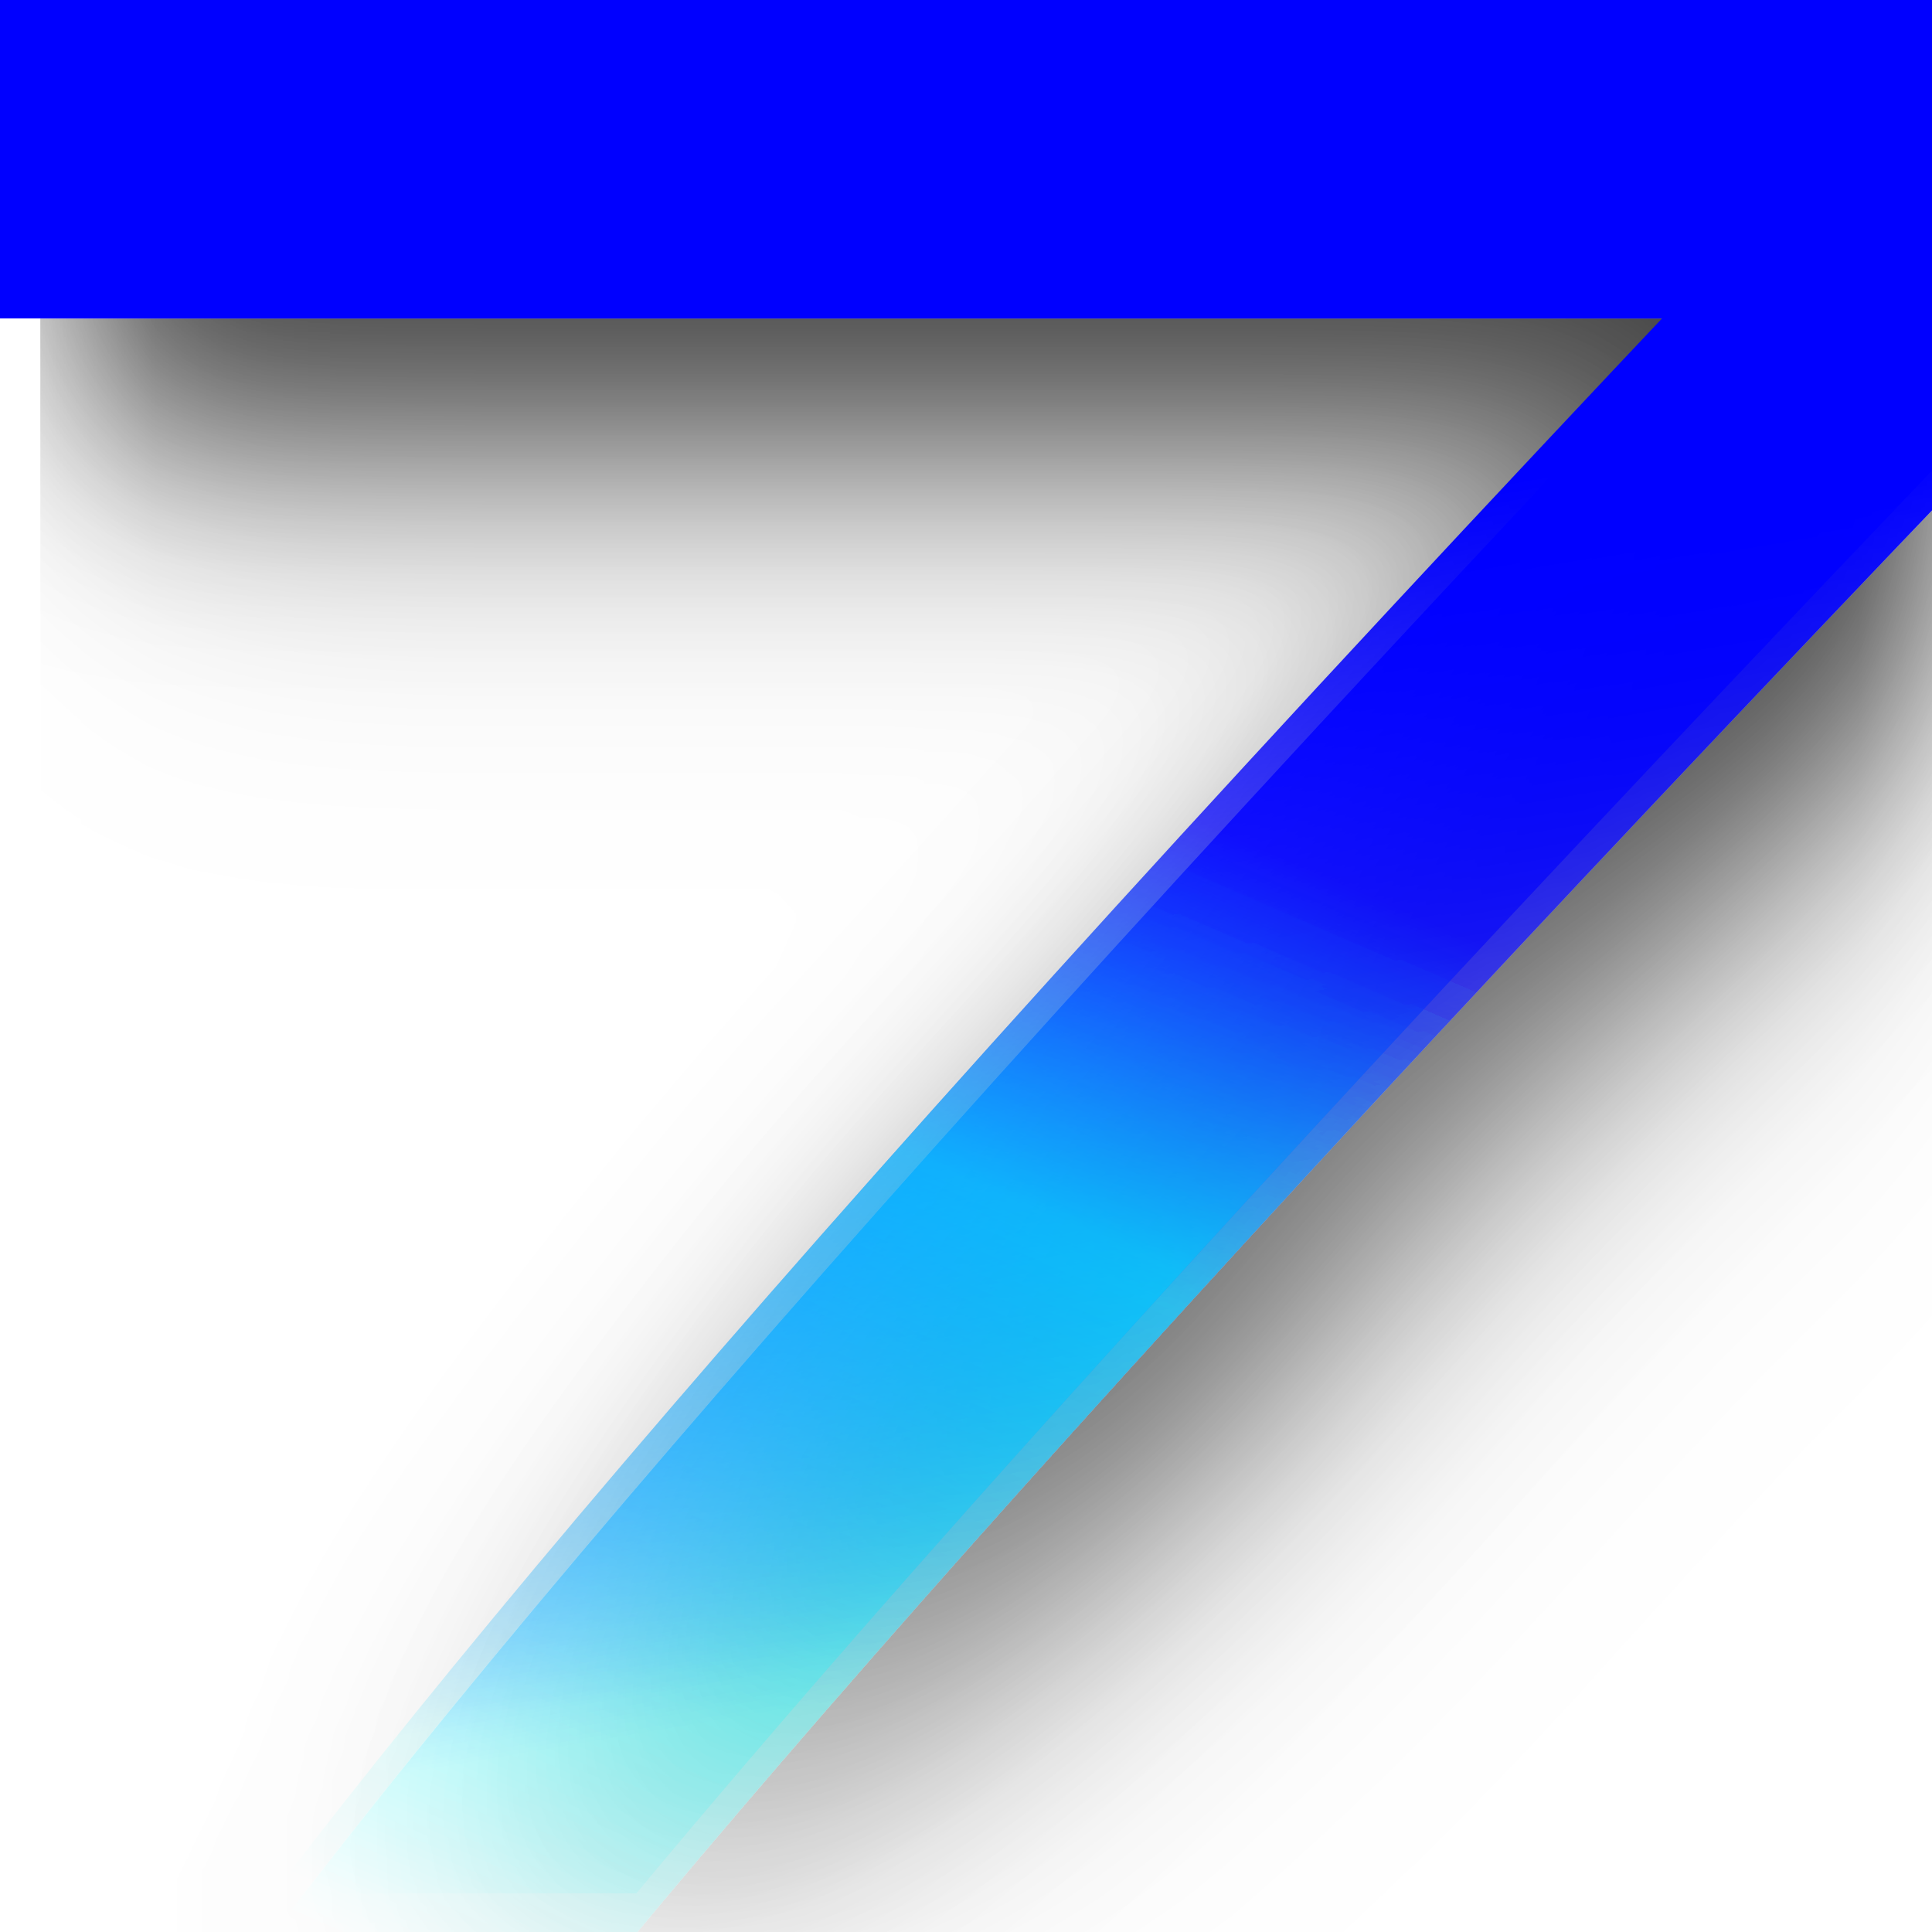
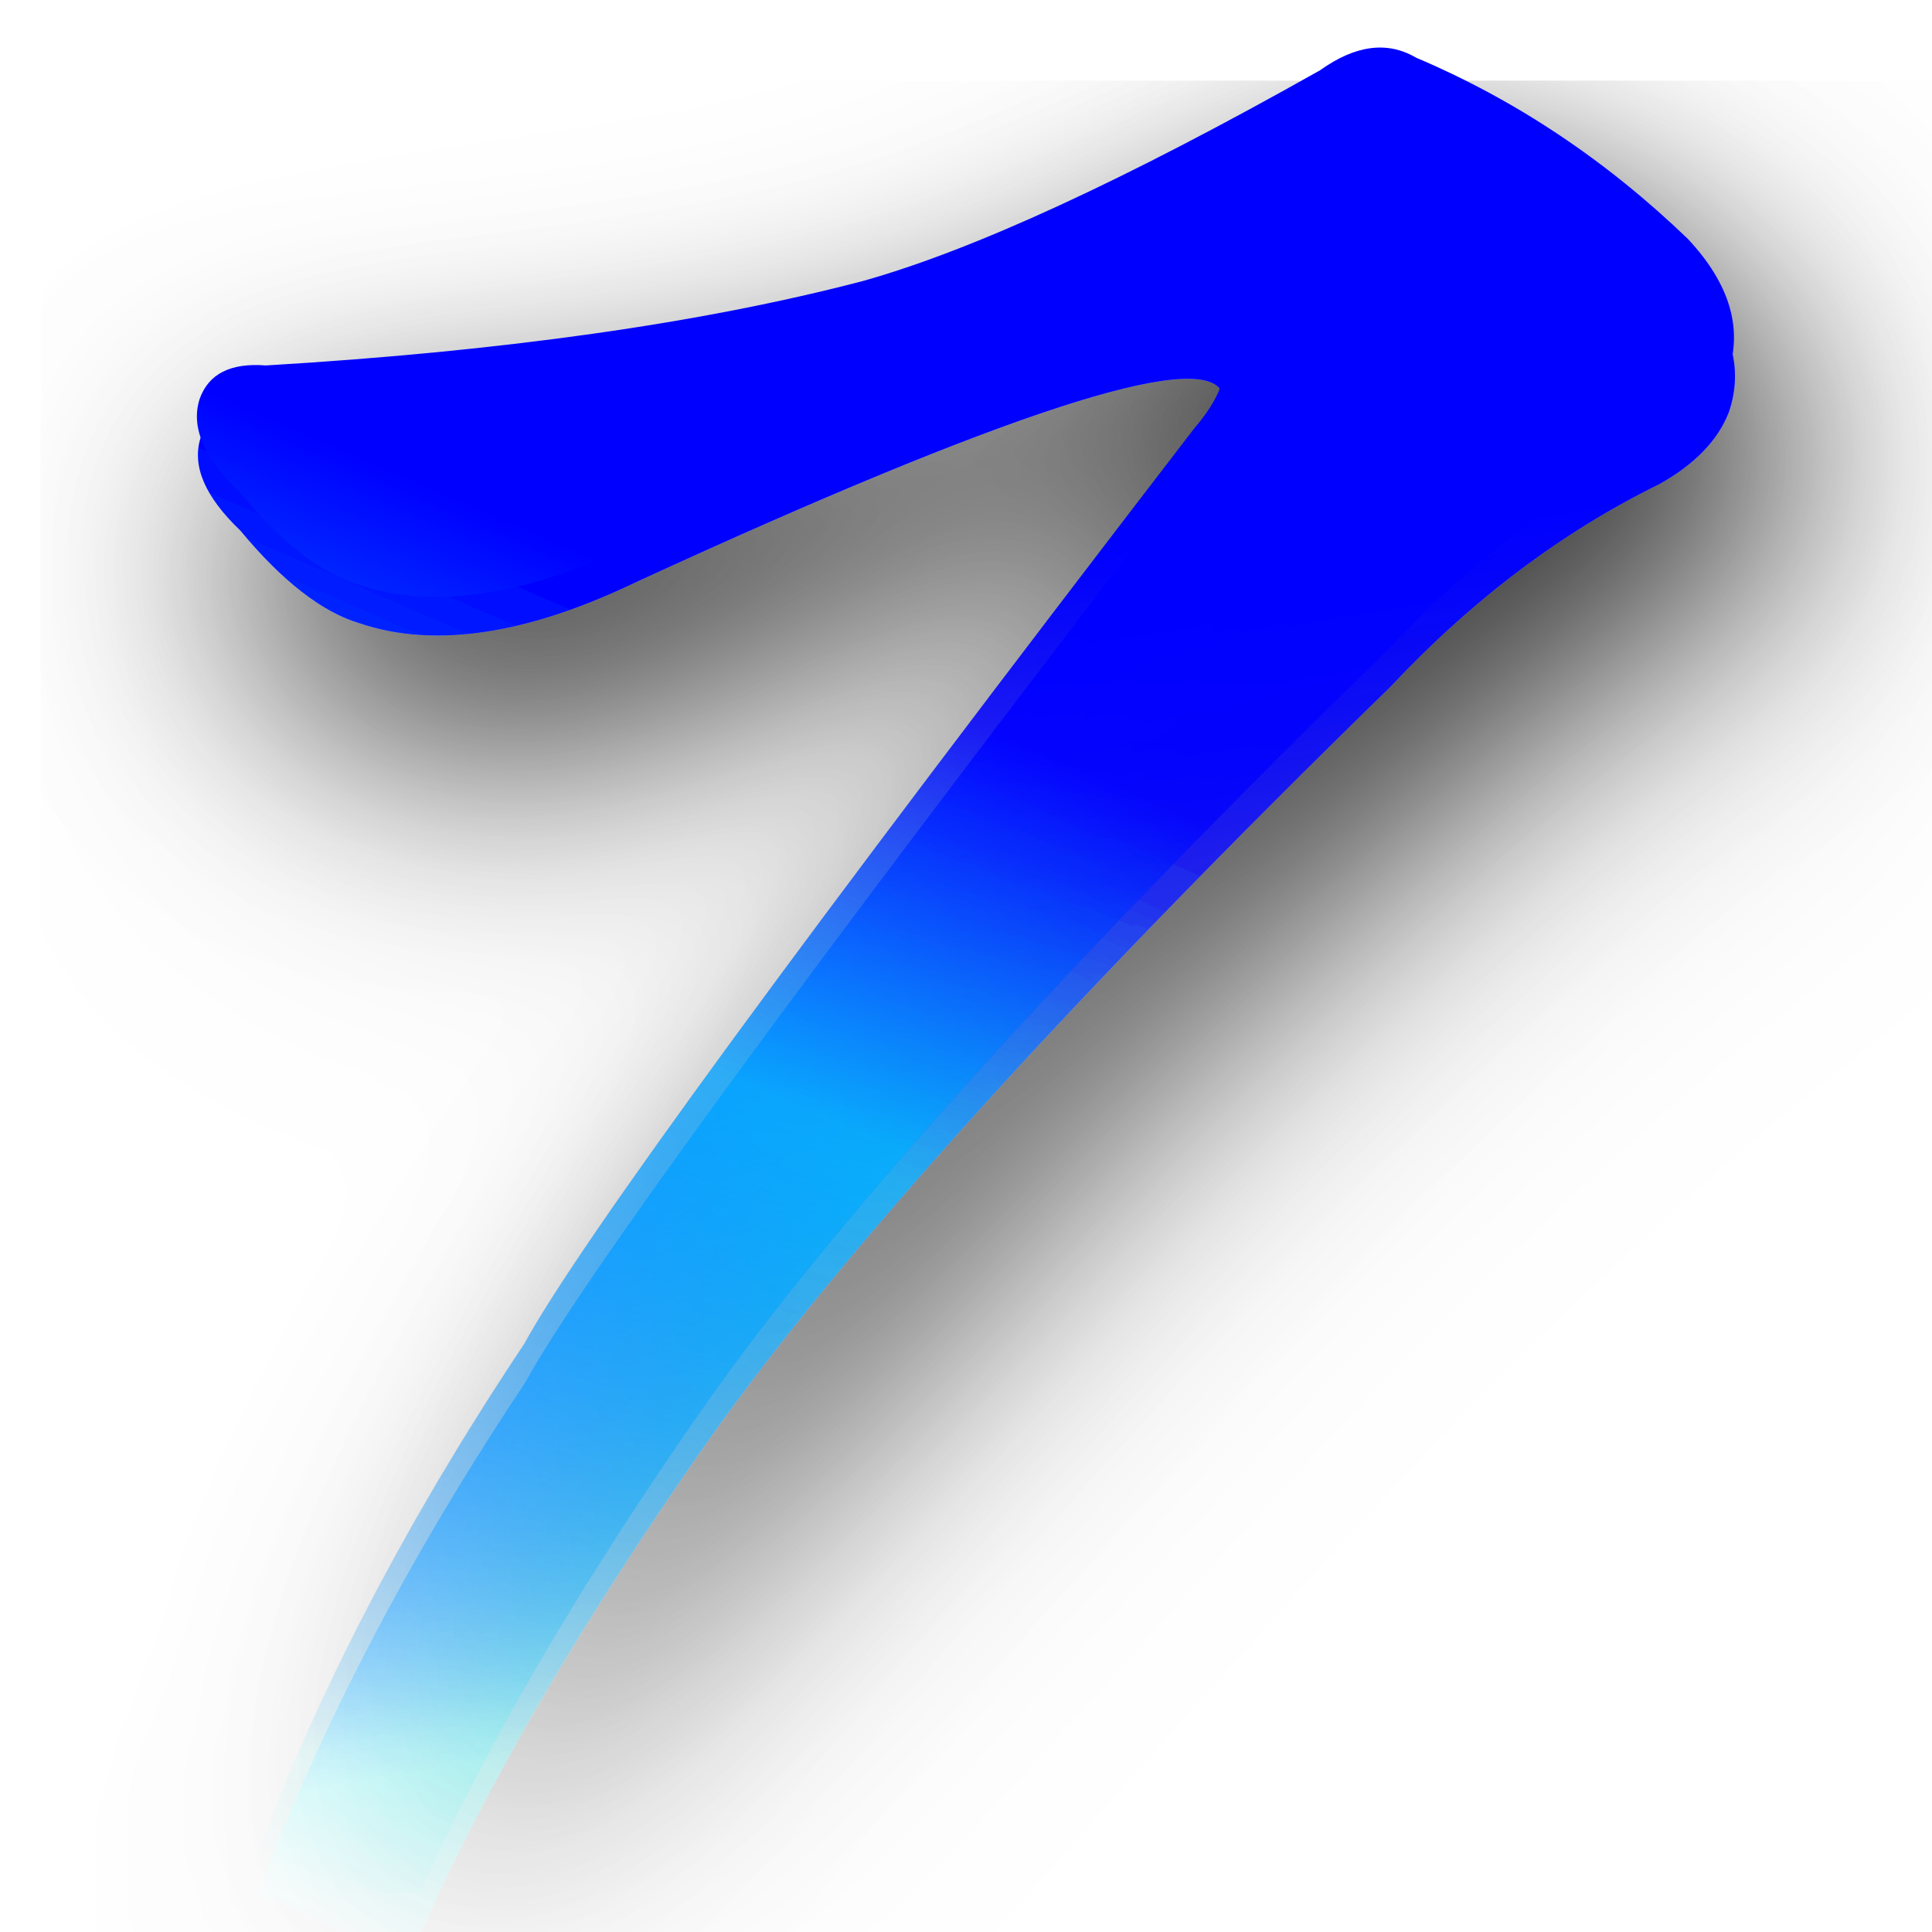
<svg xmlns="http://www.w3.org/2000/svg" xmlns:xlink="http://www.w3.org/1999/xlink" width="48px" height="48px" id="svg2869" version="1.1">
  <defs id="defs2871">
    <linearGradient id="linearGradient2862">
      <stop id="stop2864" offset="0" style="stop-color:#00ffff;stop-opacity:0;" />
      <stop style="stop-color:#00ffff;stop-opacity:0.498;" offset="0.683" id="stop2868" />
      <stop id="stop2870" offset="1" style="stop-color:#00ffff;stop-opacity:0;" />
    </linearGradient>
    <linearGradient id="linearGradient2848">
      <stop style="stop-color:#00ffff;stop-opacity:1;" offset="0" id="stop2850" />
      <stop id="stop2858" offset="0.25" style="stop-color:#00ffff;stop-opacity:0.749;" />
      <stop id="stop2856" offset="0.5" style="stop-color:#00ffff;stop-opacity:0.498;" />
      <stop style="stop-color:#00ffff;stop-opacity:0;" offset="1" id="stop2852" />
    </linearGradient>
    <linearGradient id="linearGradient2826">
      <stop style="stop-color:#0000ff;stop-opacity:1;" offset="0" id="stop2828" />
      <stop style="stop-color:#0000ff;stop-opacity:0;" offset="1" id="stop2830" />
    </linearGradient>
    <linearGradient xlink:href="#linearGradient2849" id="linearGradient2855" x1="106.398" y1="26.687" x2="-7.56" y2="32.304" gradientUnits="userSpaceOnUse" gradientTransform="matrix(0.3865507,0,0,0.3865507,-1.085285,13.05055)" />
    <linearGradient id="linearGradient2849">
      <stop style="stop-color:#00ffff;stop-opacity:1;" offset="0" id="stop2851" />
      <stop style="stop-color:#00ffff;stop-opacity:0;" offset="1" id="stop2853" />
    </linearGradient>
    <linearGradient xlink:href="#linearGradient2849" id="linearGradient2895" x1="106.398" y1="26.687" x2="-7.56" y2="32.304" gradientUnits="userSpaceOnUse" gradientTransform="translate(14.48609,17.61895)" />
    <linearGradient xlink:href="#linearGradient2826" id="linearGradient2832" x1="35.543" y1="12.825" x2="38.625" y2="35.917" gradientUnits="userSpaceOnUse" gradientTransform="translate(-0.6835247,-0.3582871)" />
    <clipPath clipPathUnits="userSpaceOnUse" id="clipPath2840">
      <rect style="opacity:0.63;fill:#0000ff;stroke:none" id="rect2842" width="54.226" height="42.457" x="-9.3873075e-07" y="0.105" />
    </clipPath>
    <linearGradient xlink:href="#linearGradient2848" id="linearGradient2854" x1="6.185" y1="29.216" x2="10.367" y2="40.054" gradientUnits="userSpaceOnUse" />
    <linearGradient xlink:href="#linearGradient2862" id="linearGradient2860" gradientUnits="userSpaceOnUse" x1="9.374" y1="42.562" x2="19.139" y2="13.989" />
    <linearGradient xlink:href="#linearGradient2826" id="linearGradient2926" gradientUnits="userSpaceOnUse" gradientTransform="translate(-0.6835247,-0.3582871)" x1="35.543" y1="12.825" x2="38.625" y2="35.917" />
    <linearGradient xlink:href="#linearGradient2862" id="linearGradient2928" gradientUnits="userSpaceOnUse" x1="9.374" y1="42.562" x2="19.139" y2="13.989" />
    <filter id="filter2930" width="1.5" height="1.5" x="-.25" y="-.25" color-interpolation-filters="sRGB">
      <feGaussianBlur id="feGaussianBlur2932" in="SourceAlpha" stdDeviation="2.1" result="blur" />
      <feColorMatrix id="feColorMatrix2934" result="bluralpha" type="matrix" values="1 0 0 0 0 0 1 0 0 0 0 0 1 0 0 0 0 0 0.521 0 " />
      <feOffset id="feOffset2936" in="bluralpha" dx="1" dy="1" result="offsetBlur" />
      <feMerge id="feMerge2938" result="fbSourceGraphic">
        <feMergeNode id="feMergeNode2940" in="offsetBlur" />
        <feMergeNode id="feMergeNode2942" in="SourceGraphic" />
      </feMerge>
      <feColorMatrix result="fbSourceGraphicAlpha" in="fbSourceGraphic" values="0 0 0 -1 0 0 0 0 -1 0 0 0 0 -1 0 0 0 0 1 0" id="feColorMatrix2944" />
      <feGaussianBlur id="feGaussianBlur2946" stdDeviation="4" result="result8" in="fbSourceGraphic" />
      <feOffset id="feOffset2948" dx="4" dy="4" result="result11" />
      <feComposite id="feComposite2950" in2="result11" result="result6" in="fbSourceGraphic" operator="in" />
      <feFlood id="feFlood2952" result="result10" in="result6" flood-opacity="1" flood-color="rgb(0,0,0)" />
      <feBlend id="feBlend2954" in2="result10" mode="normal" in="result6" result="result12" />
      <feComposite id="feComposite2956" in2="fbSourceGraphic" result="result2" operator="in" />
    </filter>
    <filter id="filter2958" width="1.5" height="1.5" x="-.25" y="-.25">
      <feGaussianBlur id="feGaussianBlur2960" in="SourceAlpha" stdDeviation="3" result="blur" />
      <feColorMatrix id="feColorMatrix2962" result="bluralpha" type="matrix" values="1 0 0 0 0 0 1 0 0 0 0 0 1 0 0 0 0 0 0.526 0 " />
      <feOffset id="feOffset2964" in="bluralpha" dx="1" dy="2" result="offsetBlur" />
      <feMerge id="feMerge2966" result="fbSourceGraphic">
        <feMergeNode id="feMergeNode2968" in="offsetBlur" />
        <feMergeNode id="feMergeNode2970" in="SourceGraphic" />
      </feMerge>
      <feColorMatrix result="fbSourceGraphicAlpha" in="fbSourceGraphic" values="0 0 0 -1 0 0 0 0 -1 0 0 0 0 -1 0 0 0 0 1 0" id="feColorMatrix2972" />
      <feGaussianBlur id="feGaussianBlur2974" in="fbSourceGraphicAlpha" stdDeviation="3" result="blur" />
      <feColorMatrix id="feColorMatrix2976" result="bluralpha" type="matrix" values="1 0 0 0 0 0 1 0 0 0 0 0 1 0 0 0 0 0 0.526 0 " />
      <feOffset id="feOffset2978" in="bluralpha" dx="1" dy="2" result="offsetBlur" />
      <feMerge id="feMerge2980">
        <feMergeNode id="feMergeNode2982" in="offsetBlur" />
        <feMergeNode id="feMergeNode2984" in="fbSourceGraphic" />
      </feMerge>
    </filter>
  </defs>
  <g id="layer1" style="display:inline">
    <g id="g2908" style="filter:url(#filter2958)">
-       <text clip-path="url(#clipPath2840)" transform="scale(0.8867153,1.127758)" id="text2822" y="71.781" x="-12.585" style="font-size:95.108px;font-style:normal;font-variant:normal;font-weight:normal;font-stretch:normal;fill:url(#linearGradient2832);fill-opacity:1;stroke:none;font-family:AR PL UKai CN;-inkscape-font-specification:AR PL UKai CN;" xml:space="preserve">
-         <tspan style="fill:url(#linearGradient2832);fill-opacity:1;" y="71.781" x="-12.585" id="tspan2824">乙</tspan>
-       </text>
-       <text xml:space="preserve" style="font-size:95.108px;font-style:normal;font-variant:normal;font-weight:normal;font-stretch:normal;fill:url(#linearGradient2860);fill-opacity:1;stroke:none;font-family:AR PL UKai CN;-inkscape-font-specification:AR PL UKai CN;" x="-12.585" y="71.781" id="text2844" transform="scale(0.8867153,1.127758)" clip-path="url(#clipPath2840)">
-         <tspan id="tspan2846" x="-12.585" y="71.781" style="fill:url(#linearGradient2860);fill-opacity:1;">乙</tspan>
-       </text>
+       <g transform="scale(0.8867153,1.127758)" clip-path="url(#clipPath2840)" style="font-size:95.108px;font-style:normal;font-variant:normal;font-weight:normal;font-stretch:normal;fill:url(#linearGradient2832);fill-opacity:1;stroke:none;font-family:AR PL UKai CN;-inkscape-font-specification:AR PL UKai CN" id="text2822">
+         <path d="M 7.477,8.902 C 6.487,8.84 5.867,9.088 5.62,9.645 5.372,10.264 5.744,10.945 6.734,11.688 c 1.176,1.115 2.291,1.796 3.344,2.043 2.105,0.557 4.706,0.248 7.802,-0.929 10.279,-3.715 15.728,-5.108 16.347,-4.18 0.248,0.433 -4.7e-5,0.991 -0.743,1.672 C 22.524,21.503 16.27,28.221 14.722,30.45 9.521,36.58 6.239,42.524 4.877,48.283 c -0.929,3.344 -1.022,6.161 -0.279,8.452 0.433,1.92 1.579,3.684 3.437,5.294 5.387,5.015 16.471,7.276 33.251,6.78 2.786,-0.186 5.727,-0.464 8.824,-0.836 5.82,-0.743 12.136,-2.632 18.947,-5.666 2.229,-0.991 2.972,-2.817 2.229,-5.48 -1.362,-4.334 -2.446,-9.69 -3.251,-16.068 -0.062,-1.3 -0.372,-2.291 -0.929,-2.972 -0.434,-0.619 -0.867,-0.031 -1.3,1.765 -0.805,5.82 -1.858,10.619 -3.158,14.396 -0.805,1.734 -2.105,3.065 -3.901,3.994 -7.616,3.591 -20.217,4.706 -37.802,3.344 C 17.787,60.852 15.31,60.109 13.515,59.057 11.038,57.695 9.583,55.961 9.149,53.856 7.849,48.592 11.409,41.224 19.83,31.75 23.545,27.602 29.923,22.06 38.963,15.125 41.254,13.205 43.762,11.719 46.487,10.667 47.477,10.233 48.127,9.707 48.437,9.088 48.871,8.097 48.499,7.106 47.323,6.116 45.032,4.382 42.493,3.051 39.707,2.122 38.902,1.75 38.004,1.843 37.013,2.4 31.564,4.815 27.292,6.363 24.196,7.044 19.676,7.973 14.103,8.592 7.477,8.902" style="" id="path4657" />
+       </g>
+       <g transform="scale(0.8867153,1.127758)" clip-path="url(#clipPath2840)" style="font-size:95.108px;font-style:normal;font-variant:normal;font-weight:normal;font-stretch:normal;fill:url(#linearGradient2860);fill-opacity:1;stroke:none;font-family:AR PL UKai CN;-inkscape-font-specification:AR PL UKai CN" id="text2844">
+         <path d="M 7.477,8.902 C 6.487,8.84 5.867,9.088 5.62,9.645 5.372,10.264 5.744,10.945 6.734,11.688 c 1.176,1.115 2.291,1.796 3.344,2.043 2.105,0.557 4.706,0.248 7.802,-0.929 10.279,-3.715 15.728,-5.108 16.347,-4.18 0.248,0.433 -4.7e-5,0.991 -0.743,1.672 C 22.524,21.503 16.27,28.221 14.722,30.45 9.521,36.58 6.239,42.524 4.877,48.283 c -0.929,3.344 -1.022,6.161 -0.279,8.452 0.433,1.92 1.579,3.684 3.437,5.294 5.387,5.015 16.471,7.276 33.251,6.78 2.786,-0.186 5.727,-0.464 8.824,-0.836 5.82,-0.743 12.136,-2.632 18.947,-5.666 2.229,-0.991 2.972,-2.817 2.229,-5.48 -1.362,-4.334 -2.446,-9.69 -3.251,-16.068 -0.062,-1.3 -0.372,-2.291 -0.929,-2.972 -0.434,-0.619 -0.867,-0.031 -1.3,1.765 -0.805,5.82 -1.858,10.619 -3.158,14.396 -0.805,1.734 -2.105,3.065 -3.901,3.994 -7.616,3.591 -20.217,4.706 -37.802,3.344 C 17.787,60.852 15.31,60.109 13.515,59.057 11.038,57.695 9.583,55.961 9.149,53.856 7.849,48.592 11.409,41.224 19.83,31.75 23.545,27.602 29.923,22.06 38.963,15.125 41.254,13.205 43.762,11.719 46.487,10.667 47.477,10.233 48.127,9.707 48.437,9.088 48.871,8.097 48.499,7.106 47.323,6.116 45.032,4.382 42.493,3.051 39.707,2.122 38.902,1.75 38.004,1.843 37.013,2.4 31.564,4.815 27.292,6.363 24.196,7.044 19.676,7.973 14.103,8.592 7.477,8.902" style="" id="path4660" />
+       </g>
    </g>
  </g>
  <g id="layer2" style="display:inline">
    <g id="g2916" transform="translate(-0.02525381,-0.9596449)">
-       <text xml:space="preserve" style="font-size:95.108px;font-style:normal;font-variant:normal;font-weight:normal;font-stretch:normal;fill:url(#linearGradient2926);fill-opacity:1;stroke:none;font-family:AR PL UKai CN;-inkscape-font-specification:AR PL UKai CN" x="-12.585" y="71.781" id="text2918" transform="scale(0.8867153,1.127758)" clip-path="url(#clipPath2840)">
-         <tspan id="tspan2920" x="-12.585" y="71.781" style="fill:url(#linearGradient2926);fill-opacity:1">乙</tspan>
-       </text>
-       <text clip-path="url(#clipPath2840)" transform="scale(0.8867153,1.127758)" id="text2922" y="71.781" x="-12.585" style="font-size:95.108px;font-style:normal;font-variant:normal;font-weight:normal;font-stretch:normal;fill:url(#linearGradient2928);fill-opacity:1;stroke:none;font-family:AR PL UKai CN;-inkscape-font-specification:AR PL UKai CN" xml:space="preserve">
-         <tspan style="fill:url(#linearGradient2928);fill-opacity:1" y="71.781" x="-12.585" id="tspan2924">乙</tspan>
-       </text>
+       <g transform="scale(0.8867153,1.127758)" clip-path="url(#clipPath2840)" style="font-size:95.108px;font-style:normal;font-variant:normal;font-weight:normal;font-stretch:normal;fill:url(#linearGradient2926);fill-opacity:1;stroke:none;font-family:AR PL UKai CN;-inkscape-font-specification:AR PL UKai CN" id="text2918">
+         <path d="M 7.477,8.902 C 6.487,8.84 5.867,9.088 5.62,9.645 5.372,10.264 5.744,10.945 6.734,11.688 c 1.176,1.115 2.291,1.796 3.344,2.043 2.105,0.557 4.706,0.248 7.802,-0.929 10.279,-3.715 15.728,-5.108 16.347,-4.18 0.248,0.433 -4.7e-5,0.991 -0.743,1.672 C 22.524,21.503 16.27,28.221 14.722,30.45 9.521,36.58 6.239,42.524 4.877,48.283 c -0.929,3.344 -1.022,6.161 -0.279,8.452 0.433,1.92 1.579,3.684 3.437,5.294 5.387,5.015 16.471,7.276 33.251,6.78 2.786,-0.186 5.727,-0.464 8.824,-0.836 5.82,-0.743 12.136,-2.632 18.947,-5.666 2.229,-0.991 2.972,-2.817 2.229,-5.48 -1.362,-4.334 -2.446,-9.69 -3.251,-16.068 -0.062,-1.3 -0.372,-2.291 -0.929,-2.972 -0.434,-0.619 -0.867,-0.031 -1.3,1.765 -0.805,5.82 -1.858,10.619 -3.158,14.396 -0.805,1.734 -2.105,3.065 -3.901,3.994 -7.616,3.591 -20.217,4.706 -37.802,3.344 C 17.787,60.852 15.31,60.109 13.515,59.057 11.038,57.695 9.583,55.961 9.149,53.856 7.849,48.592 11.409,41.224 19.83,31.75 23.545,27.602 29.923,22.06 38.963,15.125 41.254,13.205 43.762,11.719 46.487,10.667 47.477,10.233 48.127,9.707 48.437,9.088 48.871,8.097 48.499,7.106 47.323,6.116 45.032,4.382 42.493,3.051 39.707,2.122 38.902,1.75 38.004,1.843 37.013,2.4 31.564,4.815 27.292,6.363 24.196,7.044 19.676,7.973 14.103,8.592 7.477,8.902" style="" id="path4663" />
+       </g>
+       <g transform="scale(0.8867153,1.127758)" clip-path="url(#clipPath2840)" style="font-size:95.108px;font-style:normal;font-variant:normal;font-weight:normal;font-stretch:normal;fill:url(#linearGradient2928);fill-opacity:1;stroke:none;font-family:AR PL UKai CN;-inkscape-font-specification:AR PL UKai CN" id="text2922">
+         <path d="M 7.477,8.902 C 6.487,8.84 5.867,9.088 5.62,9.645 5.372,10.264 5.744,10.945 6.734,11.688 c 1.176,1.115 2.291,1.796 3.344,2.043 2.105,0.557 4.706,0.248 7.802,-0.929 10.279,-3.715 15.728,-5.108 16.347,-4.18 0.248,0.433 -4.7e-5,0.991 -0.743,1.672 C 22.524,21.503 16.27,28.221 14.722,30.45 9.521,36.58 6.239,42.524 4.877,48.283 c -0.929,3.344 -1.022,6.161 -0.279,8.452 0.433,1.92 1.579,3.684 3.437,5.294 5.387,5.015 16.471,7.276 33.251,6.78 2.786,-0.186 5.727,-0.464 8.824,-0.836 5.82,-0.743 12.136,-2.632 18.947,-5.666 2.229,-0.991 2.972,-2.817 2.229,-5.48 -1.362,-4.334 -2.446,-9.69 -3.251,-16.068 -0.062,-1.3 -0.372,-2.291 -0.929,-2.972 -0.434,-0.619 -0.867,-0.031 -1.3,1.765 -0.805,5.82 -1.858,10.619 -3.158,14.396 -0.805,1.734 -2.105,3.065 -3.901,3.994 -7.616,3.591 -20.217,4.706 -37.802,3.344 C 17.787,60.852 15.31,60.109 13.515,59.057 11.038,57.695 9.583,55.961 9.149,53.856 7.849,48.592 11.409,41.224 19.83,31.75 23.545,27.602 29.923,22.06 38.963,15.125 41.254,13.205 43.762,11.719 46.487,10.667 47.477,10.233 48.127,9.707 48.437,9.088 48.871,8.097 48.499,7.106 47.323,6.116 45.032,4.382 42.493,3.051 39.707,2.122 38.902,1.75 38.004,1.843 37.013,2.4 31.564,4.815 27.292,6.363 24.196,7.044 19.676,7.973 14.103,8.592 7.477,8.902" style="" id="path4666" />
+       </g>
    </g>
  </g>
</svg>
